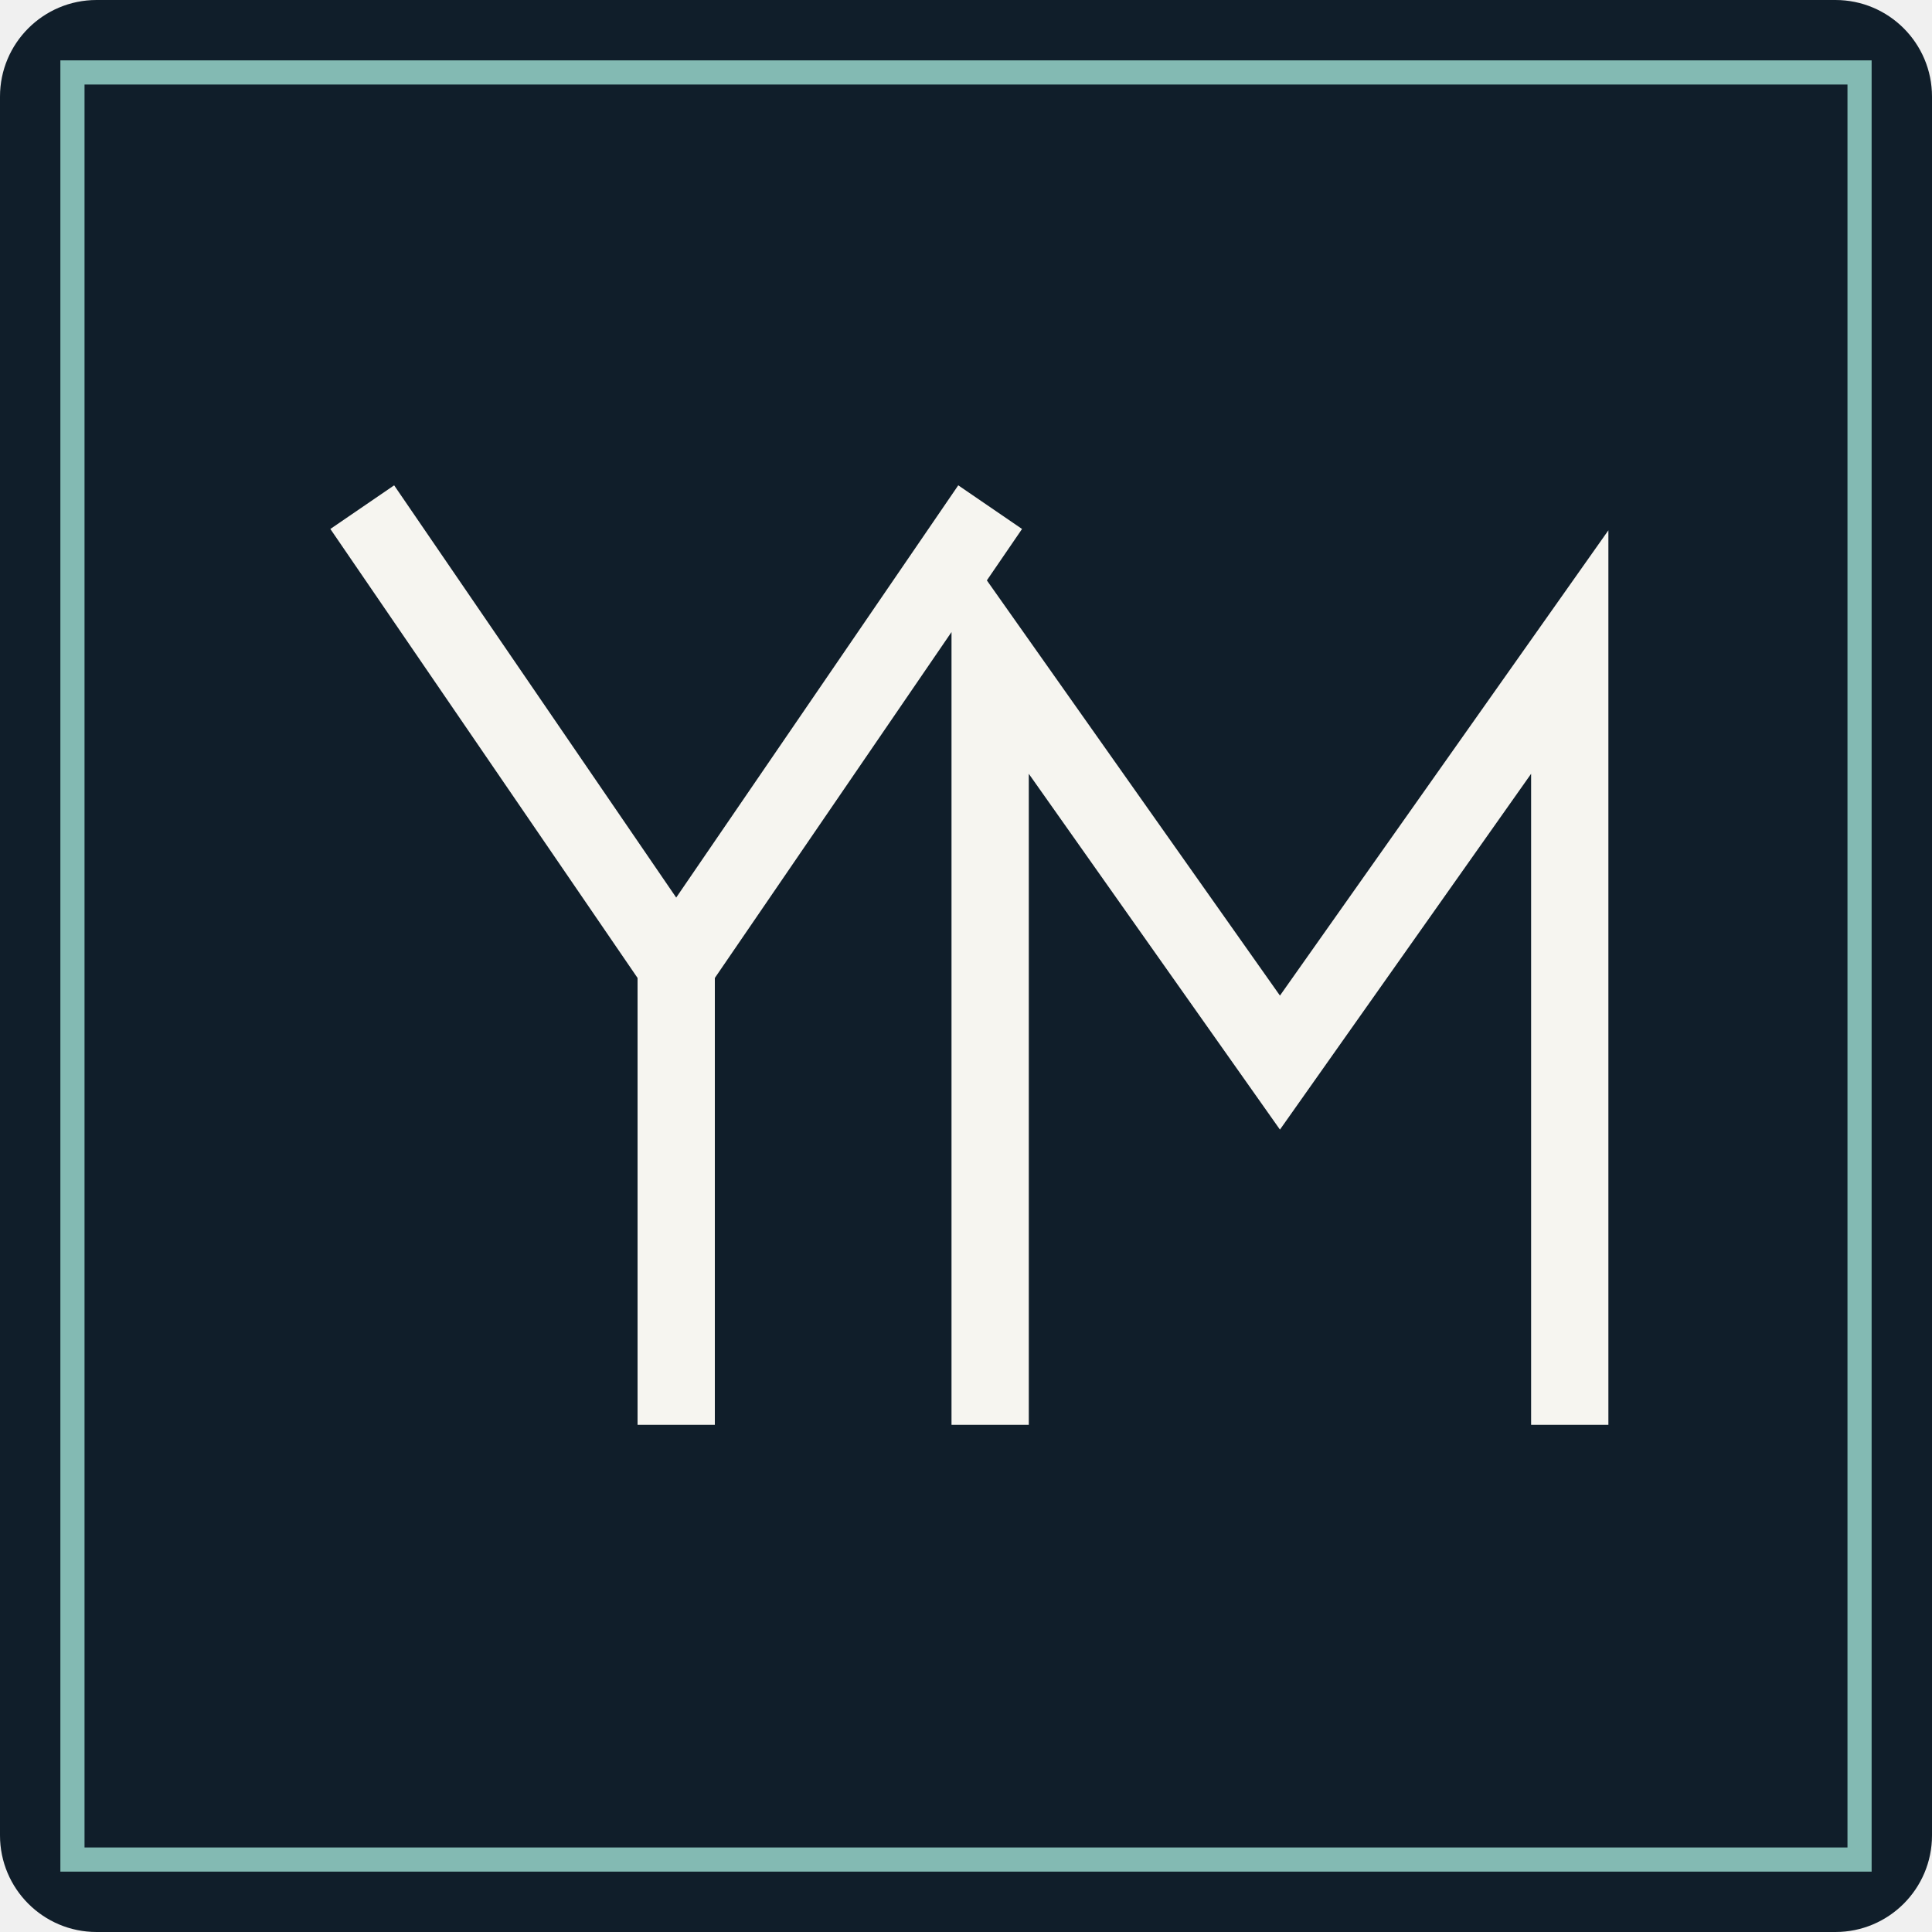
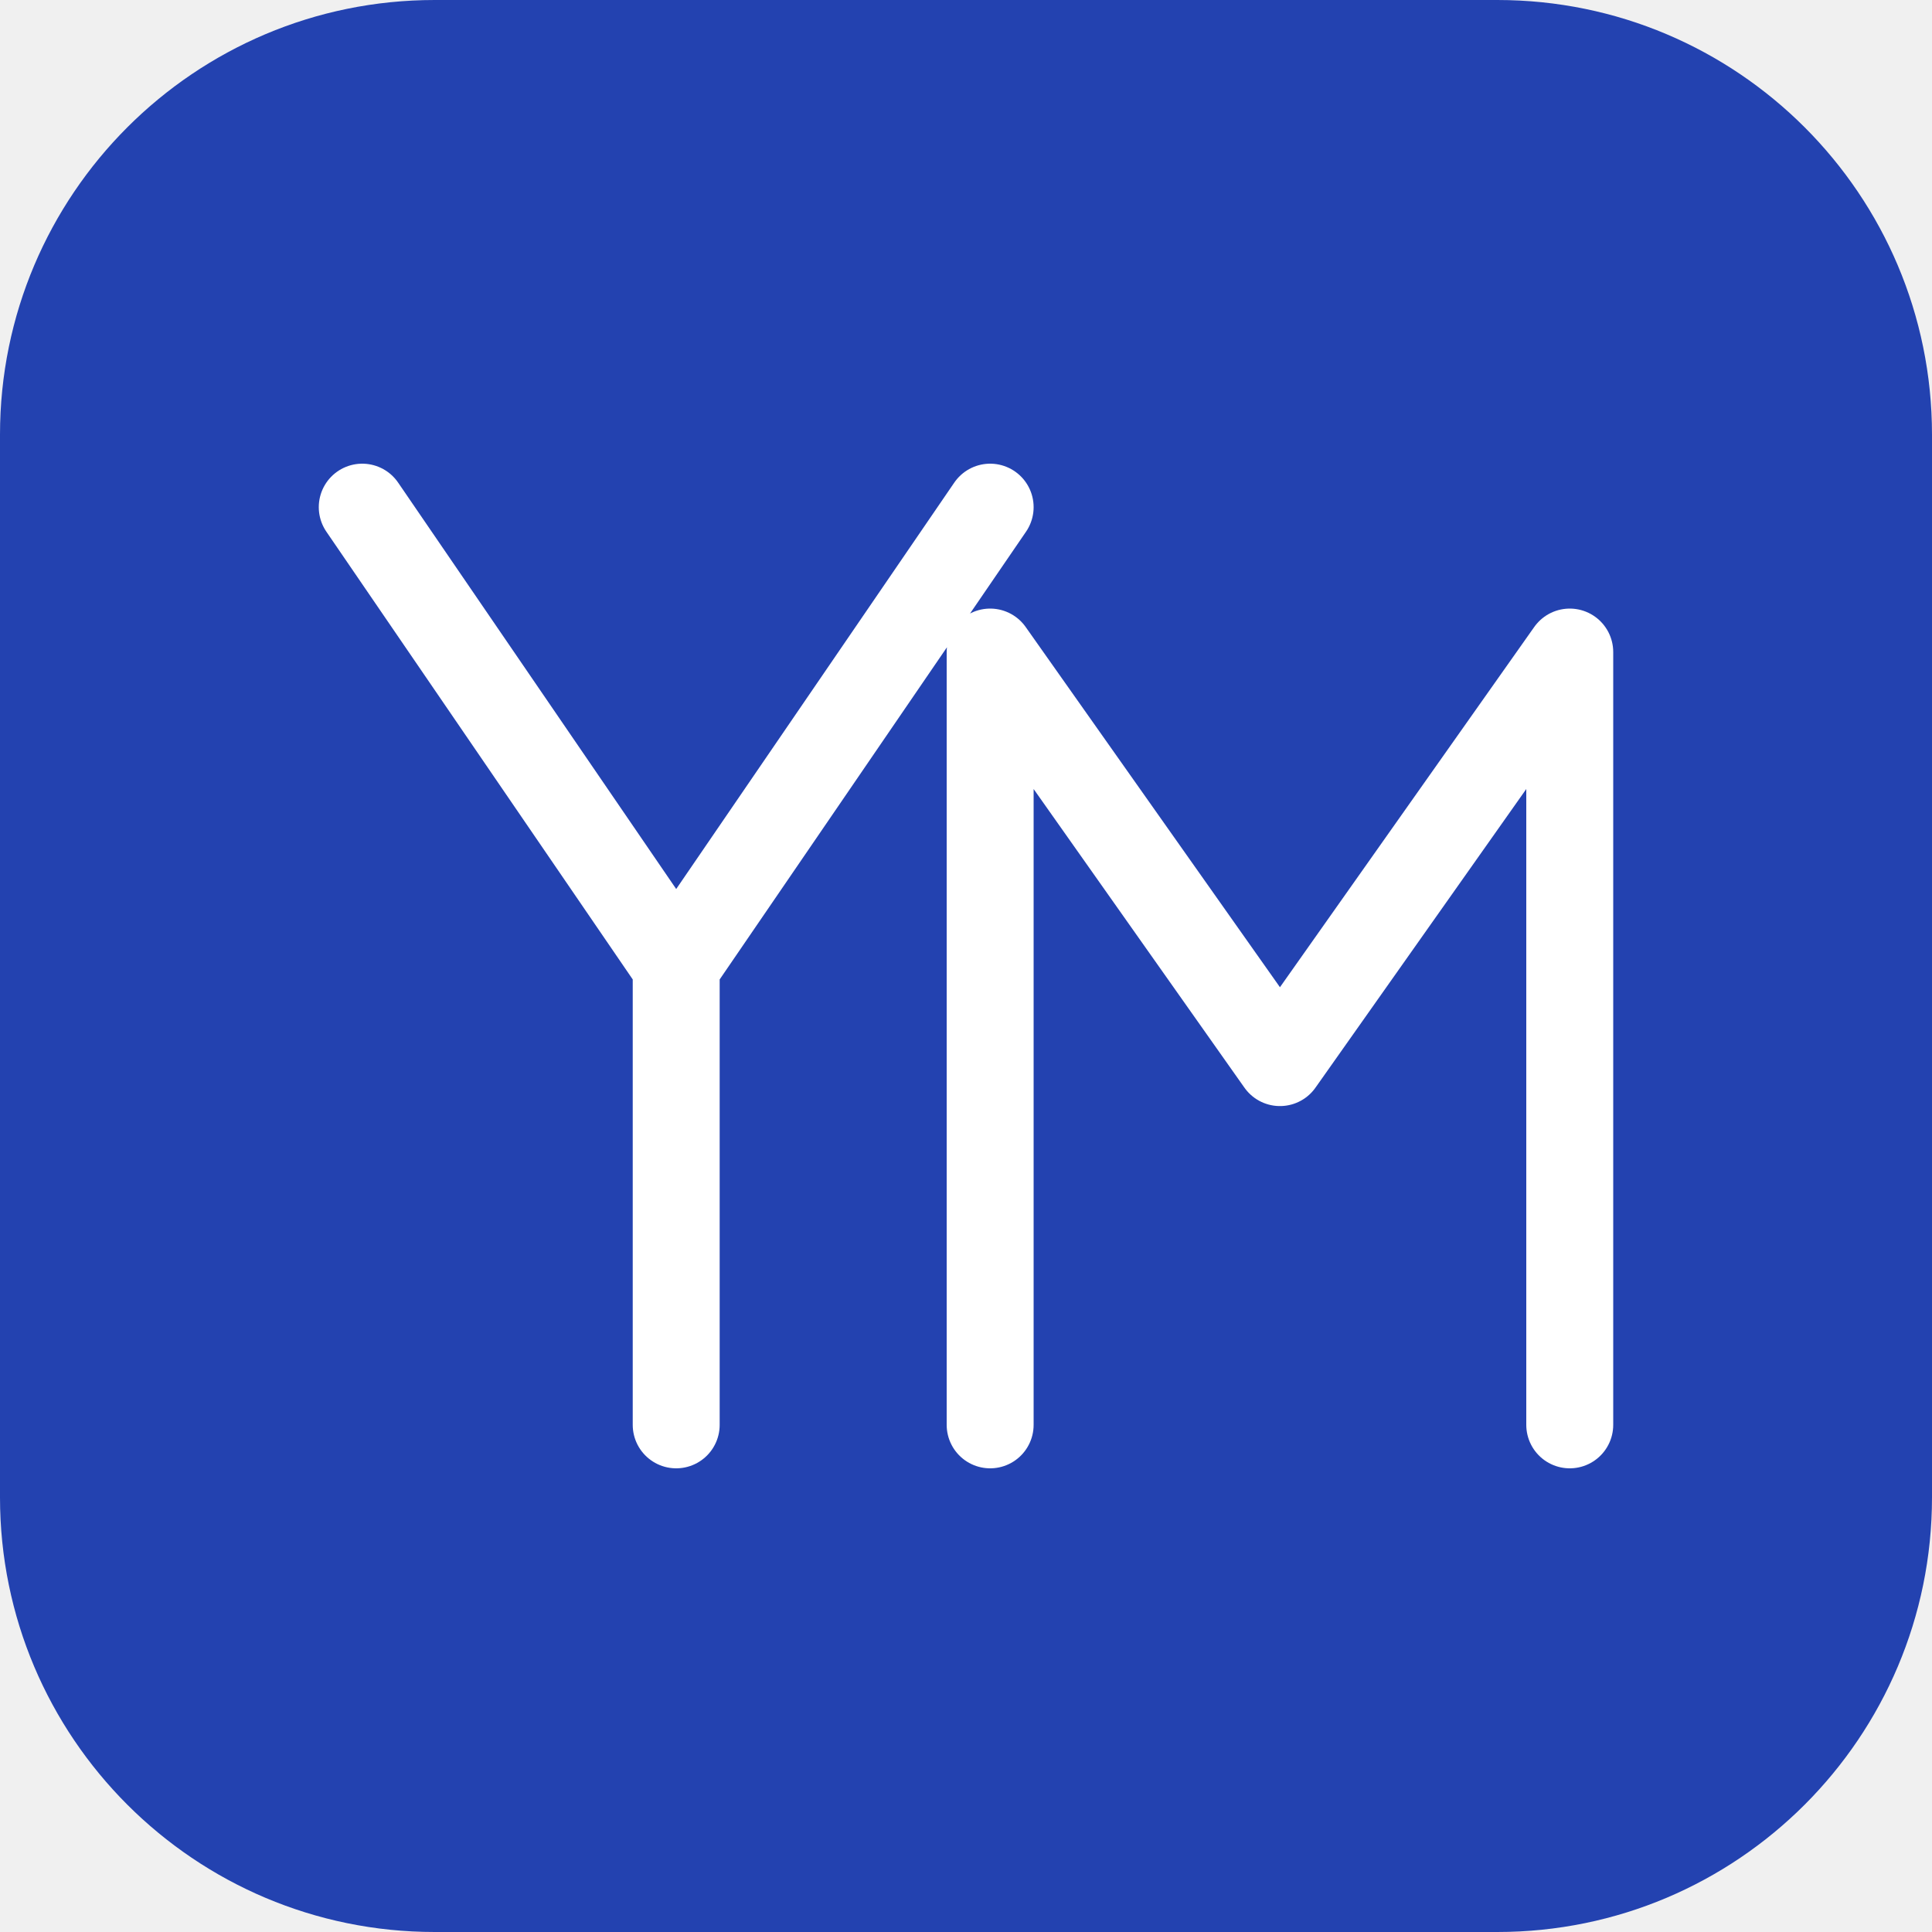
<svg xmlns="http://www.w3.org/2000/svg" viewBox="0 0 80 80">
-   <rect width="80" height="80" rx="4" fill="#101E2A" />
-   <rect x="3" y="3" width="74" height="74" fill="none" stroke="#83BAB3" />
-   <path d="M15 21 28 40 41 21 M28 40V59 M41 59V27L53 44 65 27V59" fill="none" stroke="#F6F5F0" stroke-width="3.2" stroke-linejoin="miter" />
+   <rect width="80" height="80" rx="18" fill="#2342B0" />
+   <path d="M15 21 28 40 41 21 M28 40V59 M41 59V27L53 44 65 27V59" fill="none" stroke="#FFFFFF" stroke-width="3.6" stroke-linecap="round" stroke-linejoin="round" />
</svg>
